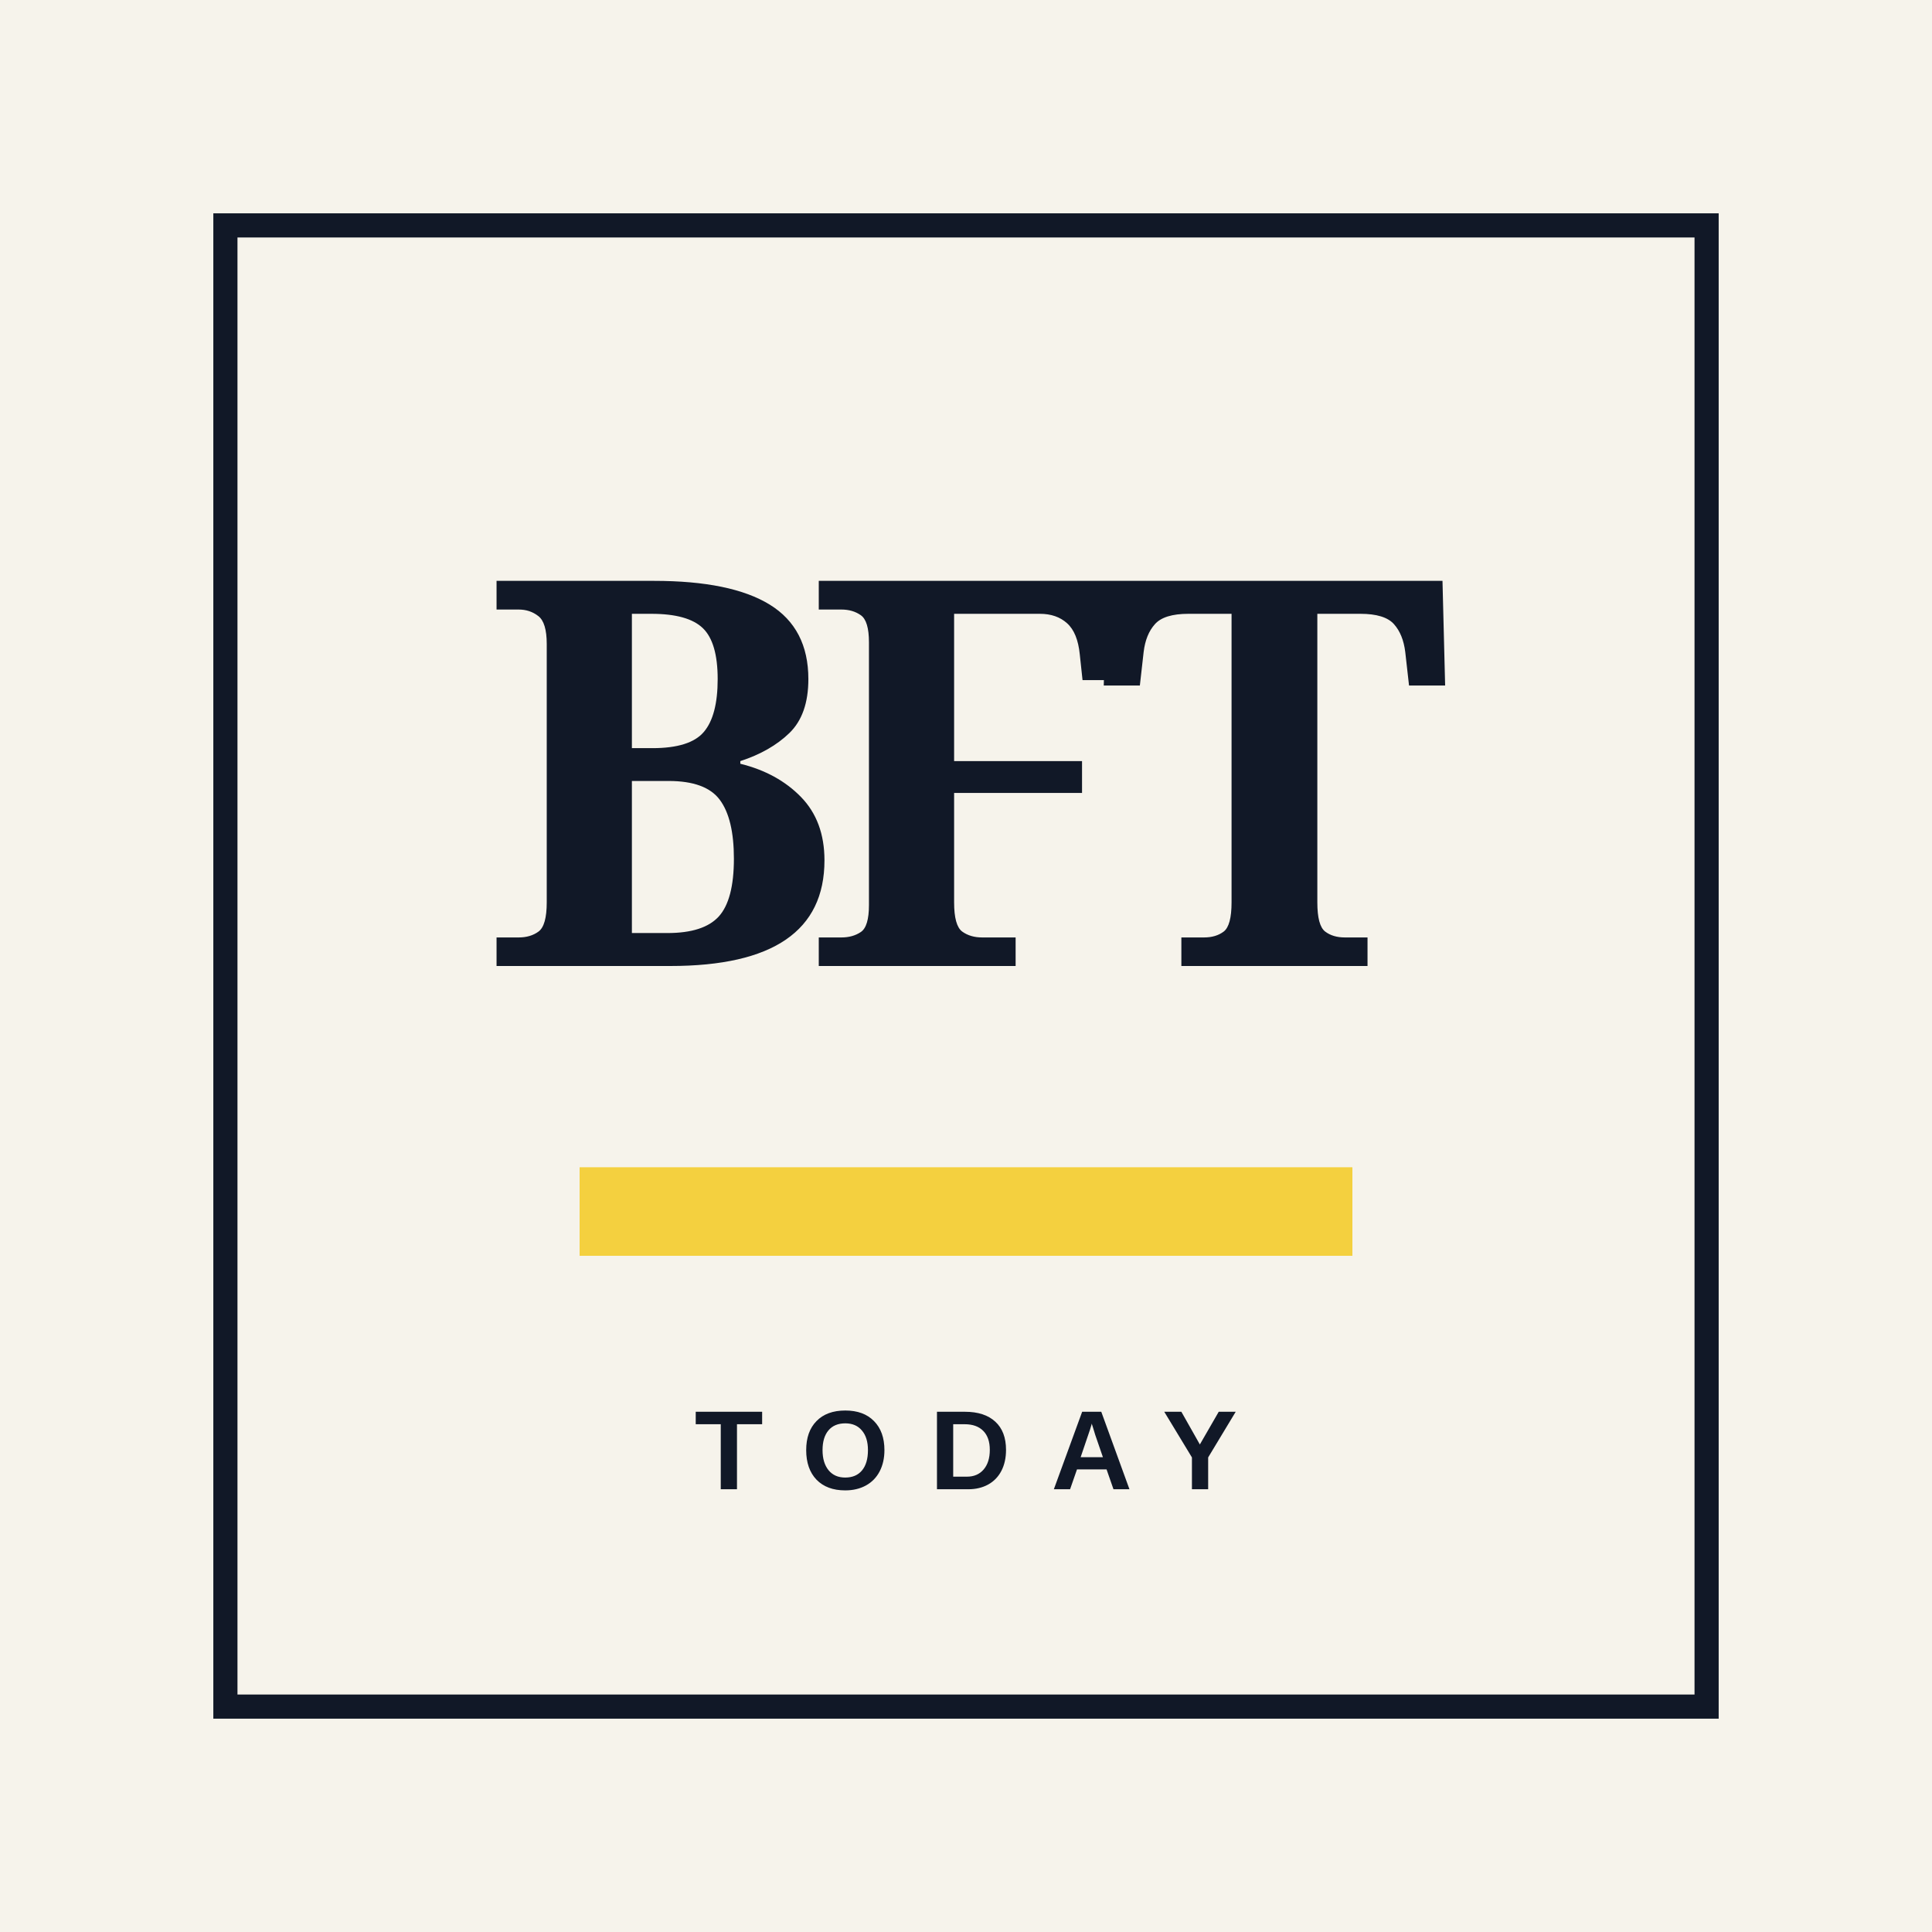
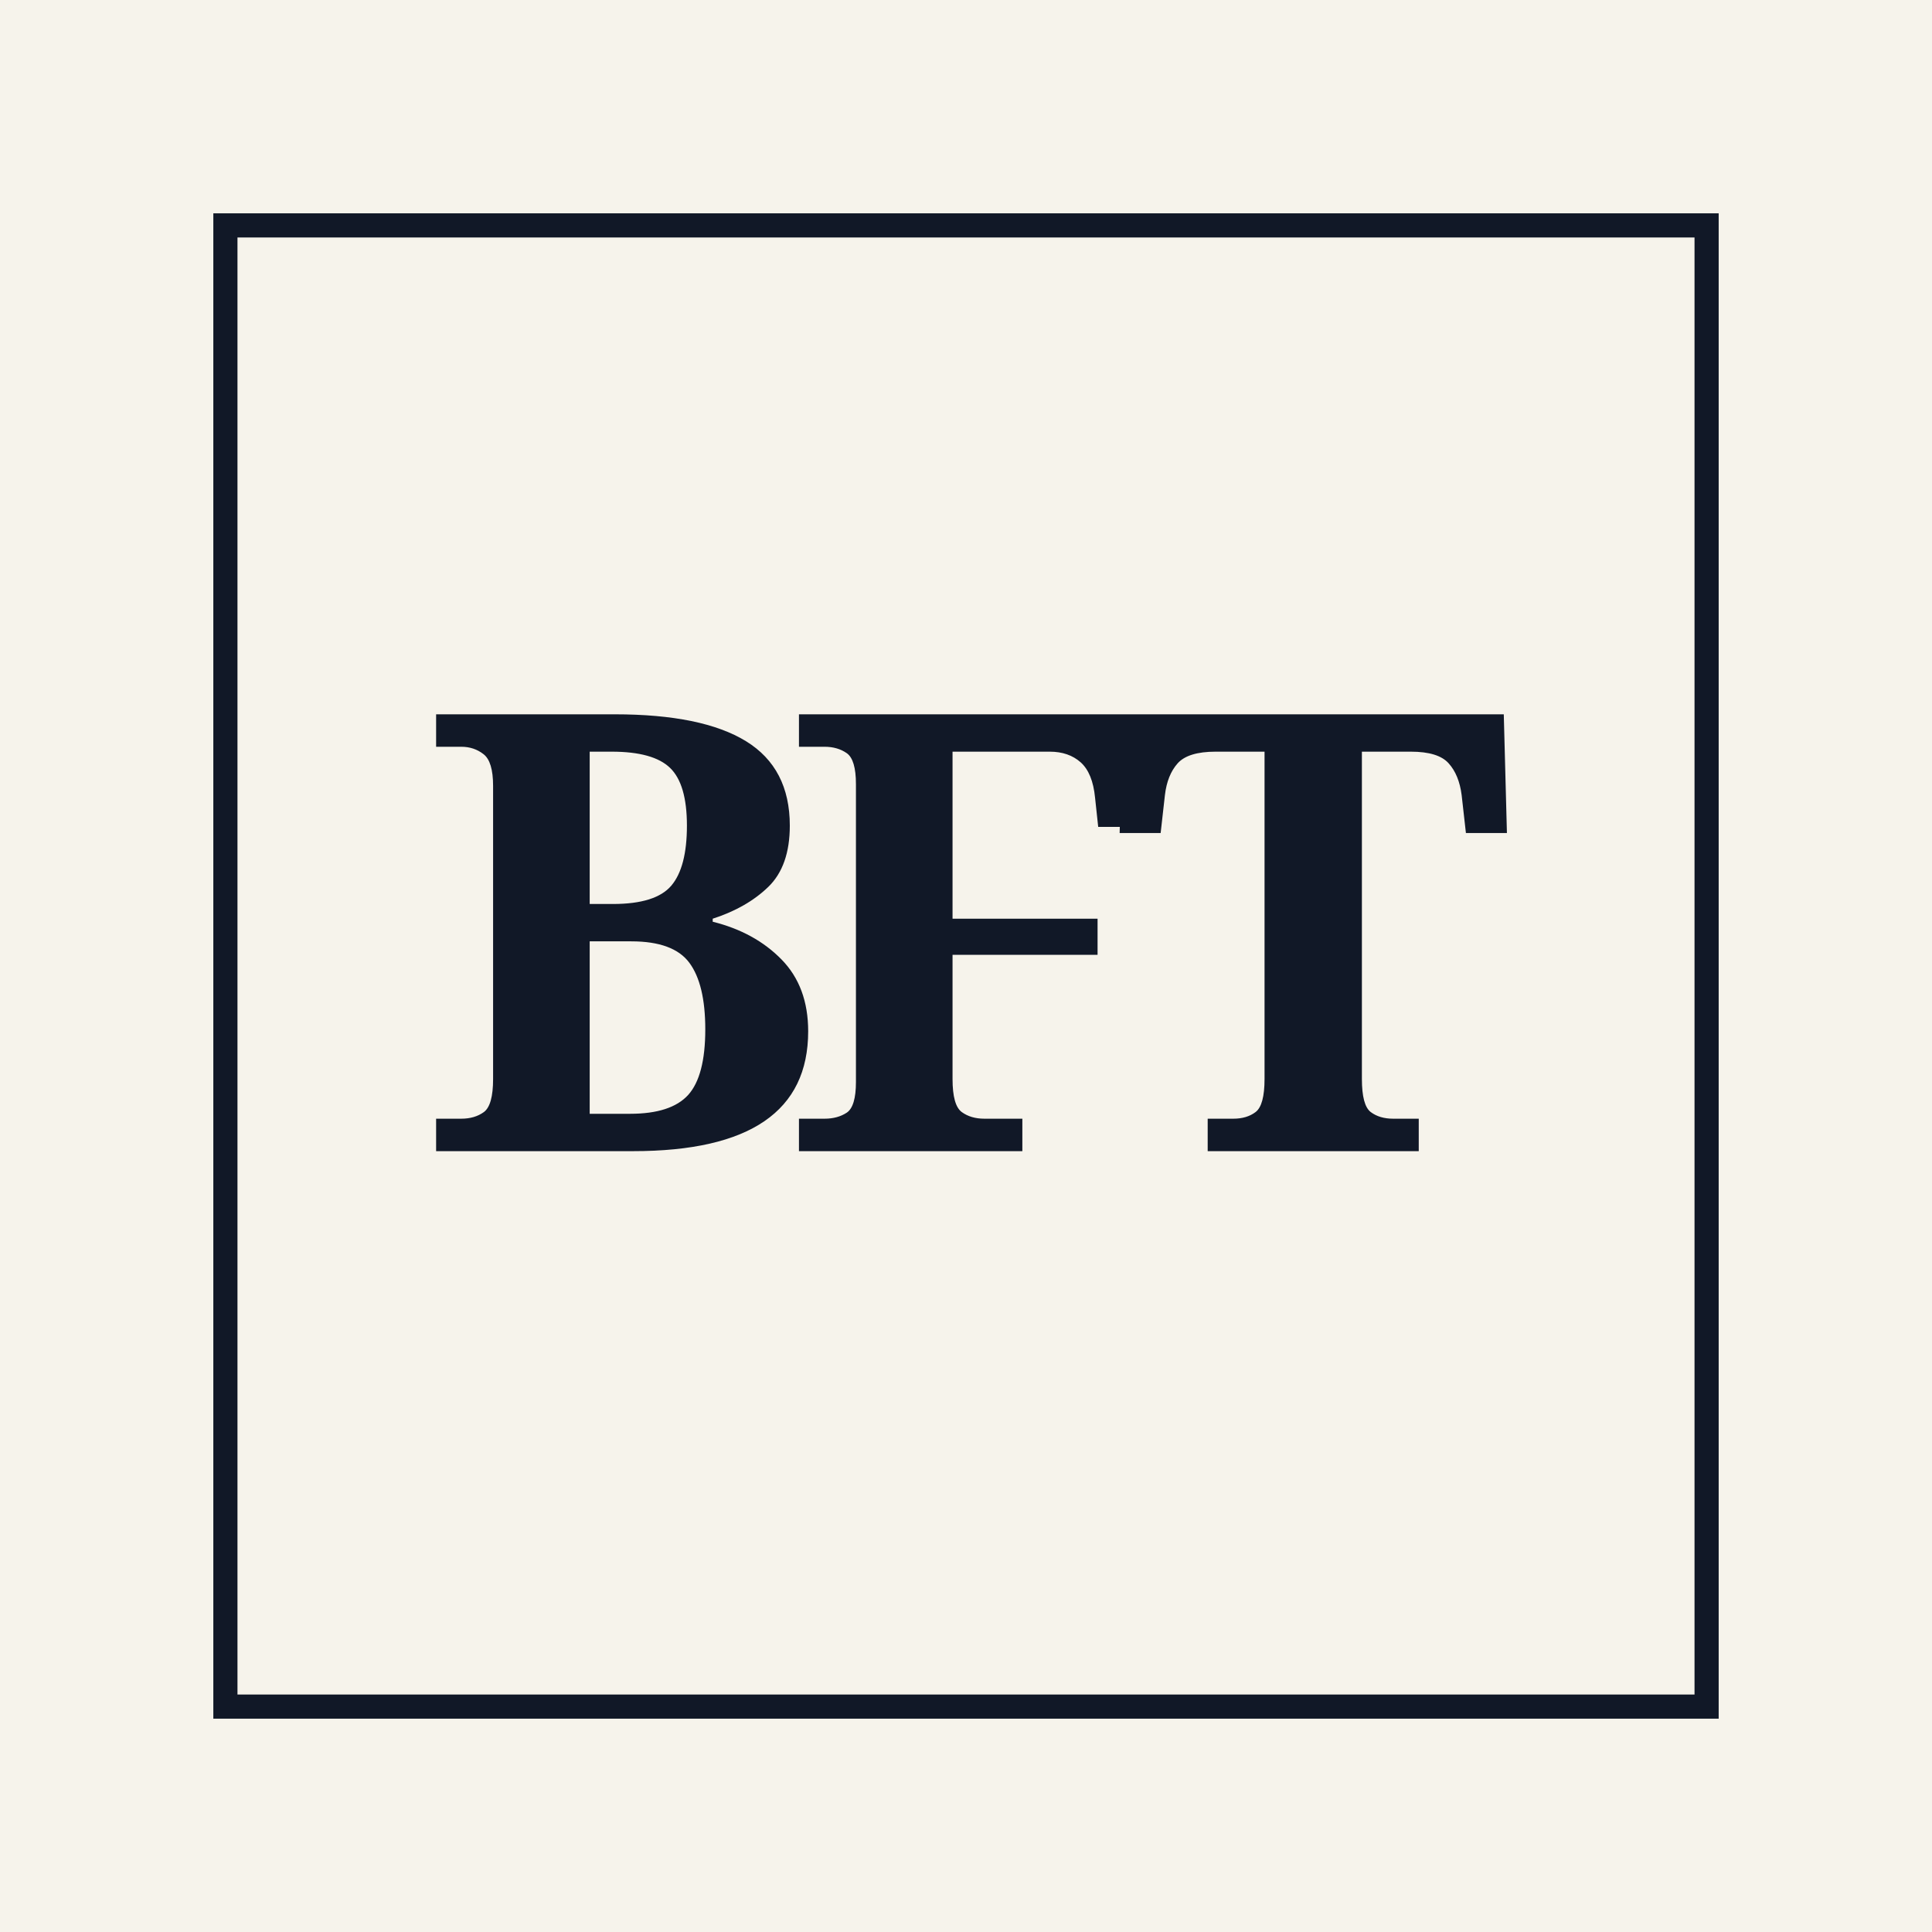
<svg xmlns="http://www.w3.org/2000/svg" width="512" height="512" viewBox="0 0 240 240">
  <rect width="240" height="240" fill="#F6F3EB" />
  <rect x="28" y="28" width="184" height="184" fill="none" stroke="#111827" stroke-width="3" />
-   <text x="120" y="120" text-anchor="middle" fill="#111827" font-family="Georgia,serif" font-size="67" font-weight="700" letter-spacing="-5">BFT</text>
-   <rect x="72" y="145" width="96" height="11" fill="#F4D03F" />
-   <text x="120" y="185" text-anchor="middle" fill="#111827" font-family="Arial" font-size="14" font-weight="800" letter-spacing="5">TODAY</text>
+   <text x="120" y="143" text-anchor="middle" fill="#111827" font-family="Georgia,serif" font-size="76" font-weight="700" letter-spacing="-6">BFT</text>
</svg>
